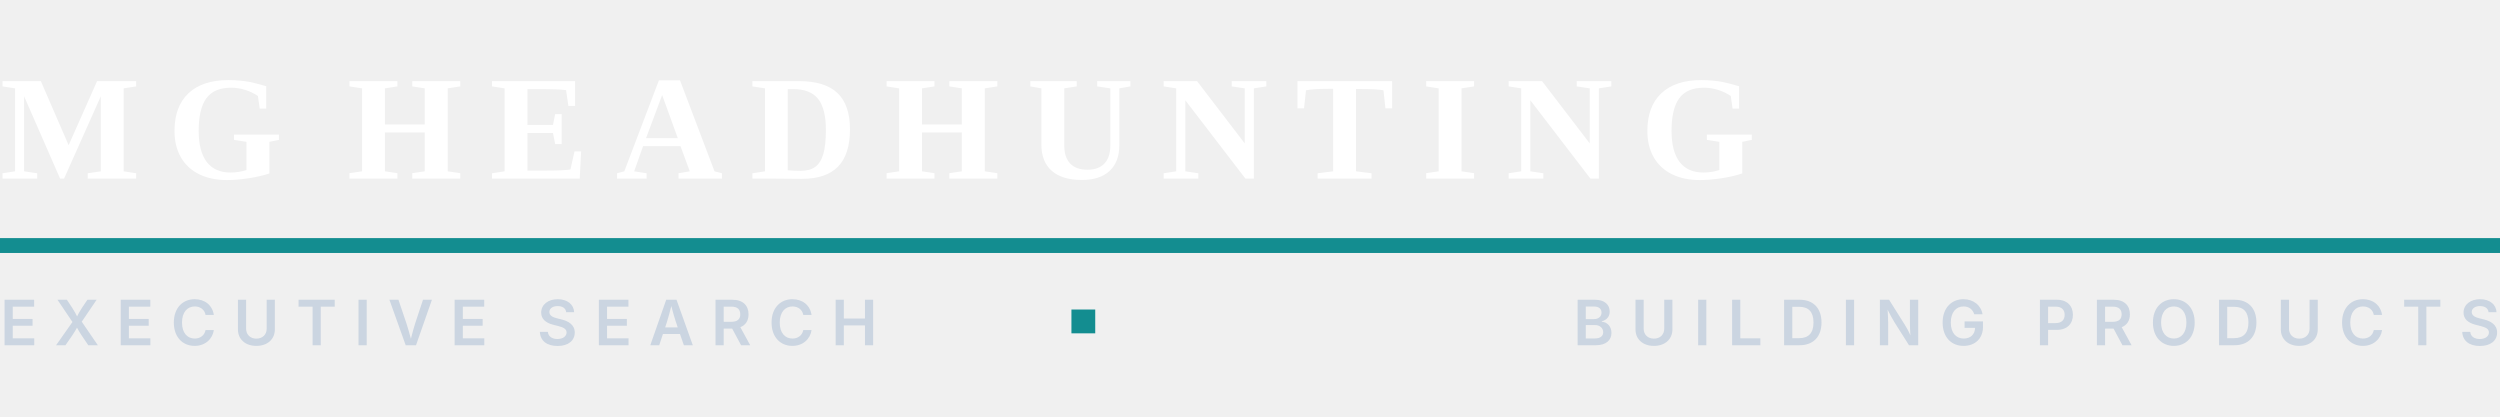
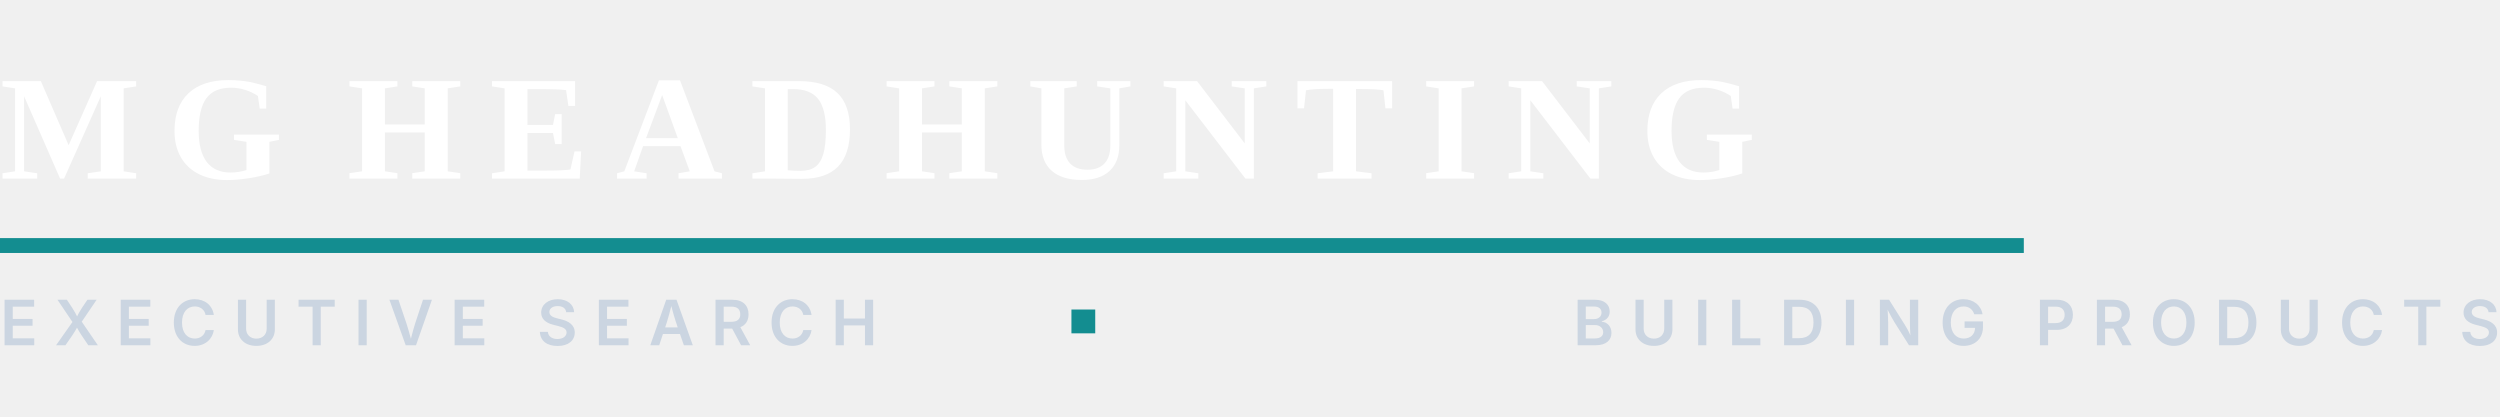
<svg xmlns="http://www.w3.org/2000/svg" viewBox="0 0 420 70" width="420" height="70">
  <style>
    .title-dark { font-family: 'Cinzel', 'Times New Roman', serif; font-size: 25px; font-weight: 700; fill: #FFFFFF; letter-spacing: 4.5px; }
    .title-dark-bold { font-weight: 700; }
    .subtitle-dark { font-family: 'Space Grotesk', -apple-system, sans-serif; font-size: 10.5px; font-weight: 600; fill: #CBD5E1; letter-spacing: 2.8px; }
  </style>
  <text x="0" y="30" class="title-dark">MG <tspan class="title-dark-bold">HEADHUNTING</tspan>
  </text>
-   <rect x="0" y="40" width="420" height="2.5" fill="#138D90" />
+   <rect x="0" y="40" width="340" height="2.5" fill="#138D90" />
  <text x="0" y="58" class="subtitle-dark">EXECUTIVE SEARCH</text>
  <rect x="180" y="52" width="4" height="4" fill="#138D90" />
  <text x="420" y="58" class="subtitle-dark" text-anchor="end">BUILDING PRODUCTS</text>
</svg>
